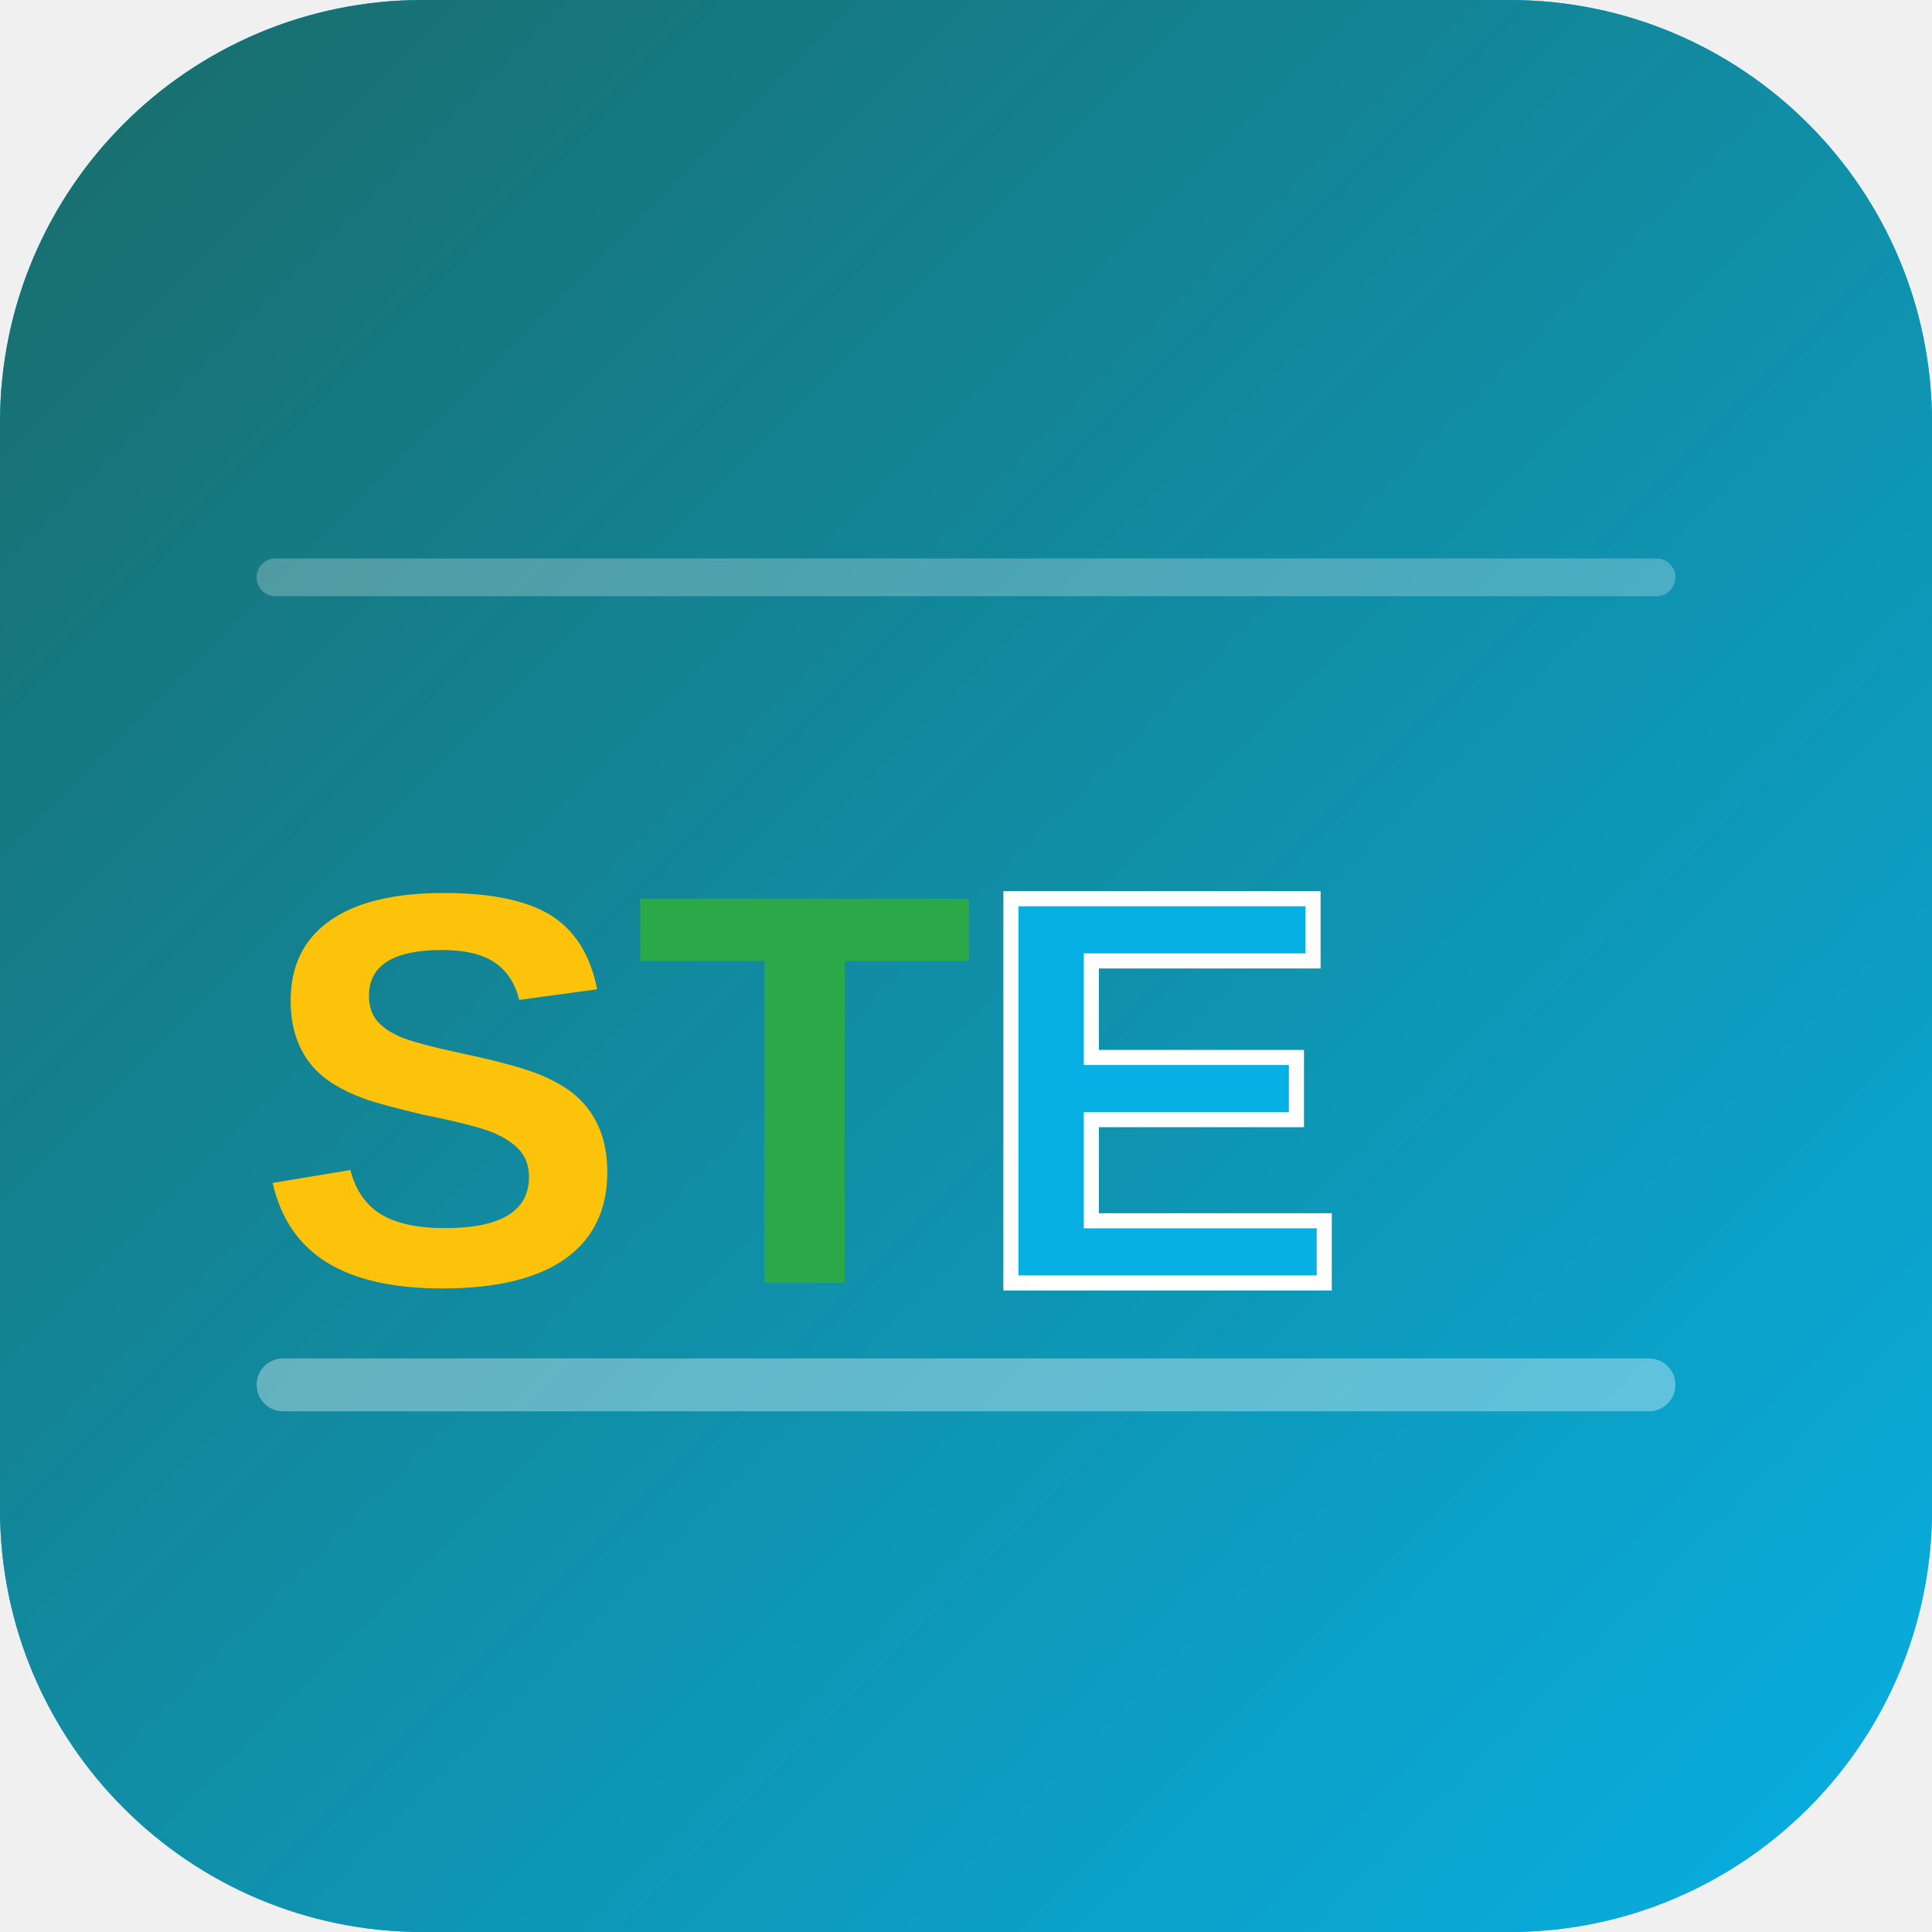
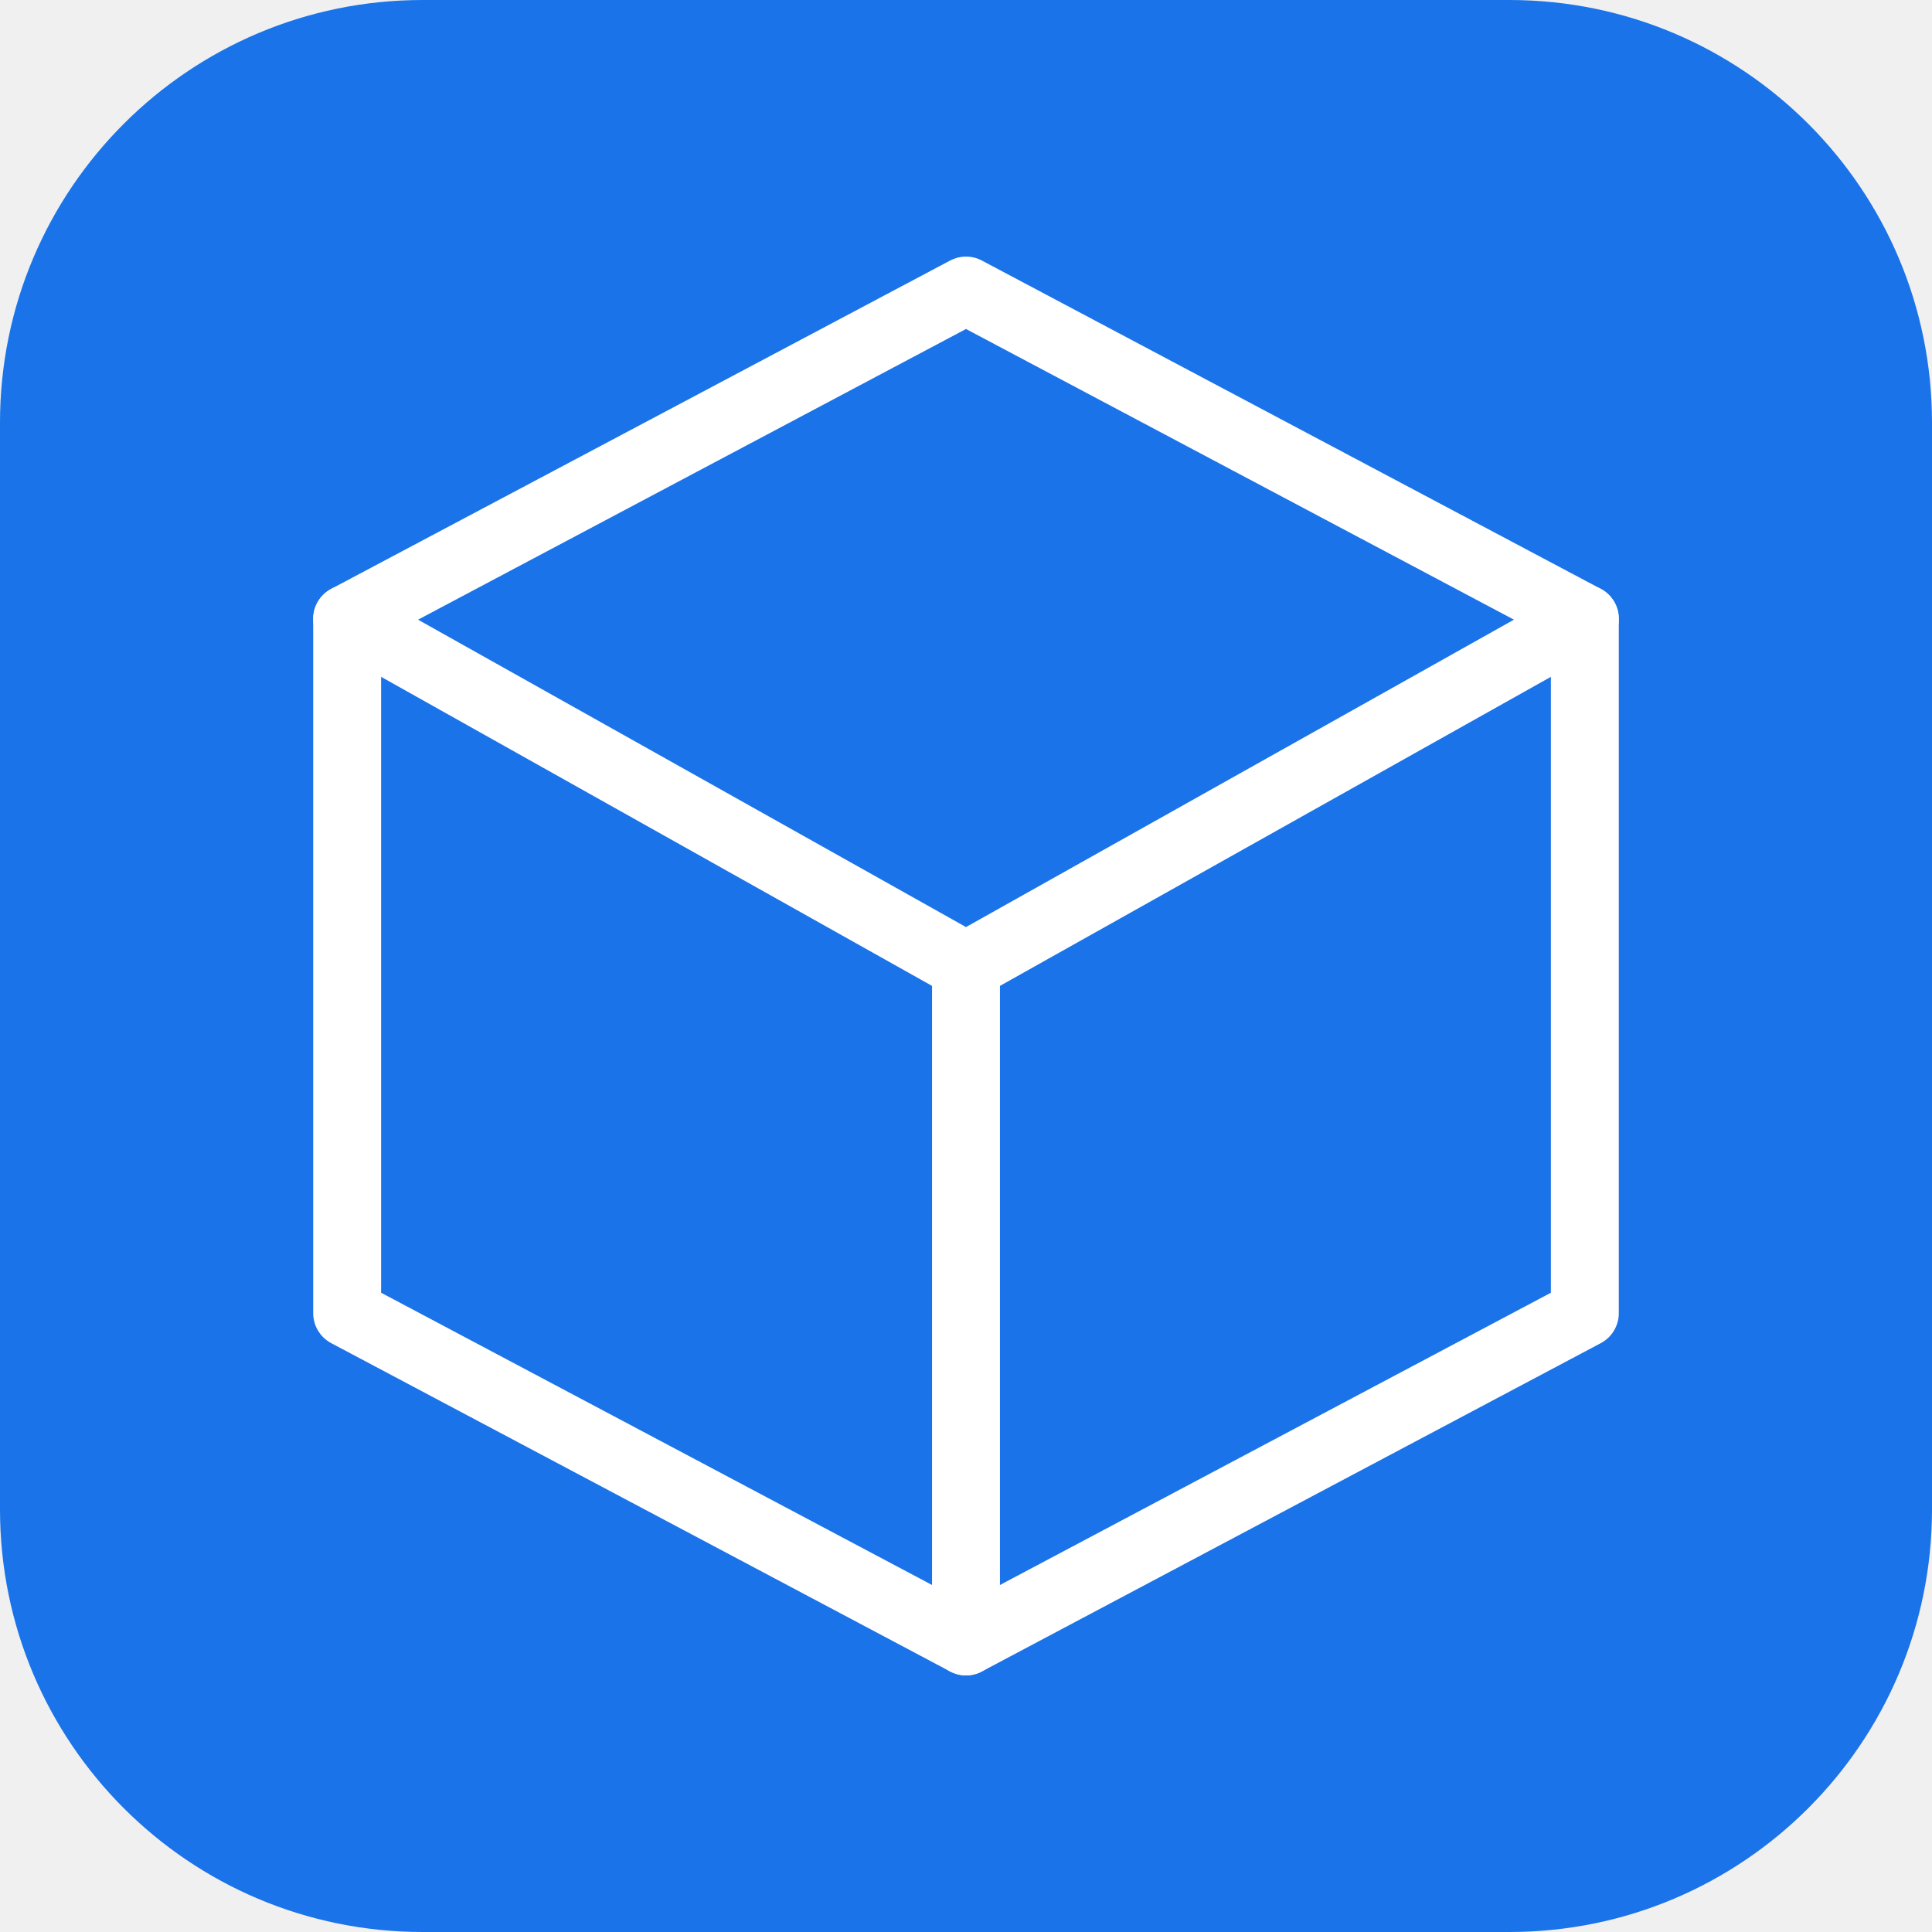
<svg xmlns="http://www.w3.org/2000/svg" viewBox="0 0 512 512">
-   <rect width="512" height="512" rx="112" fill="#07B0E4" />
-   <rect width="512" height="512" rx="112" fill="url(#grad)" />
-   <defs>
-     <linearGradient id="grad" x1="0%" y1="0%" x2="100%" y2="100%">
-       <stop offset="0%" style="stop-color:#1A6B68" />
-       <stop offset="100%" style="stop-color:#07B0E4" />
-     </linearGradient>
-   </defs>
-   <text x="68" y="340" font-family="Arial Black,Arial" font-weight="900" font-size="148" fill="#FCC30A">S</text>
-   <text x="168" y="340" font-family="Arial Black,Arial" font-weight="900" font-size="148" fill="#2BA848">T</text>
-   <text x="258" y="340" font-family="Arial Black,Arial" font-weight="900" font-size="148" fill="#07B0E4" stroke="white" stroke-width="4">E</text>
-   <rect x="68" y="360" width="376" height="14" rx="7" fill="white" opacity="0.35" />
-   <rect x="68" y="148" width="376" height="10" rx="5" fill="white" opacity="0.25" />
+   <rect width="512" height="512" rx="112" fill="#1A73E8" />
+   <polygon points="256,77 420,164 420,348 256,435 92,348 92,164" fill="none" stroke="#FFFFFF" stroke-width="18" stroke-linejoin="round" />
+   <path d="M256,256 L92,164 M256,256 L420,164 M256,256 L256,435" fill="none" stroke="#FFFFFF" stroke-width="18" stroke-linecap="round" />
</svg>
